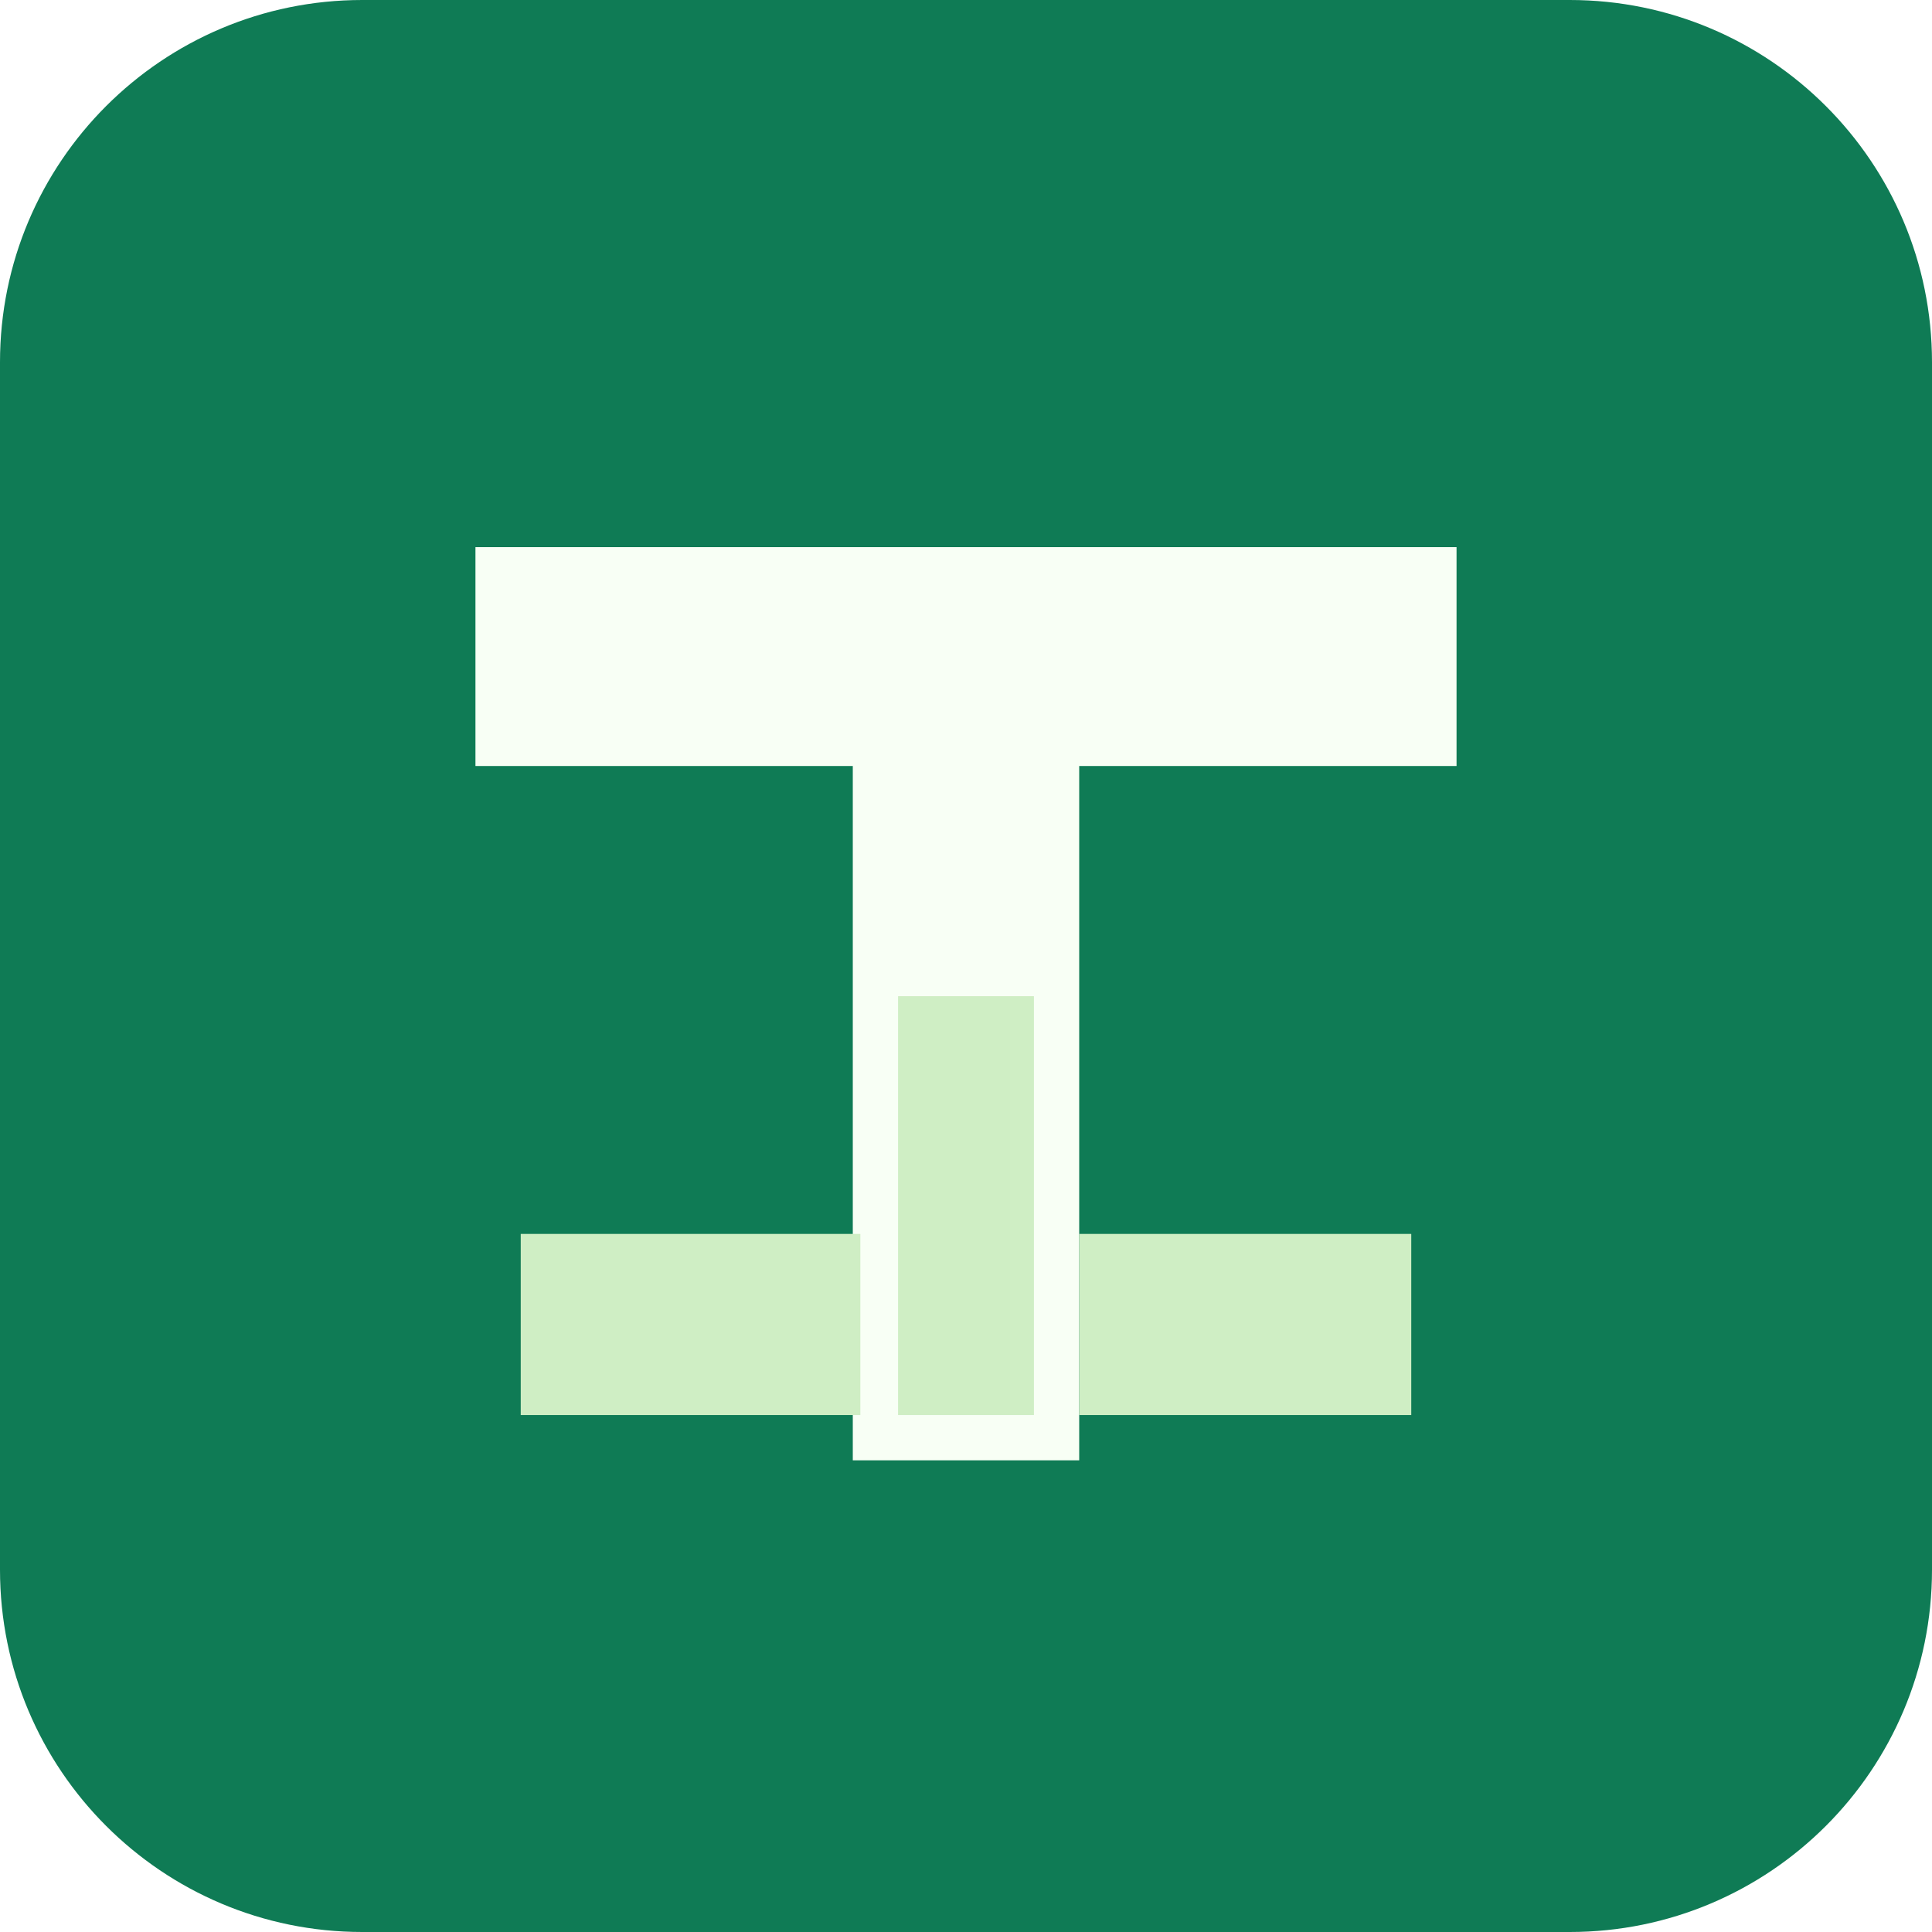
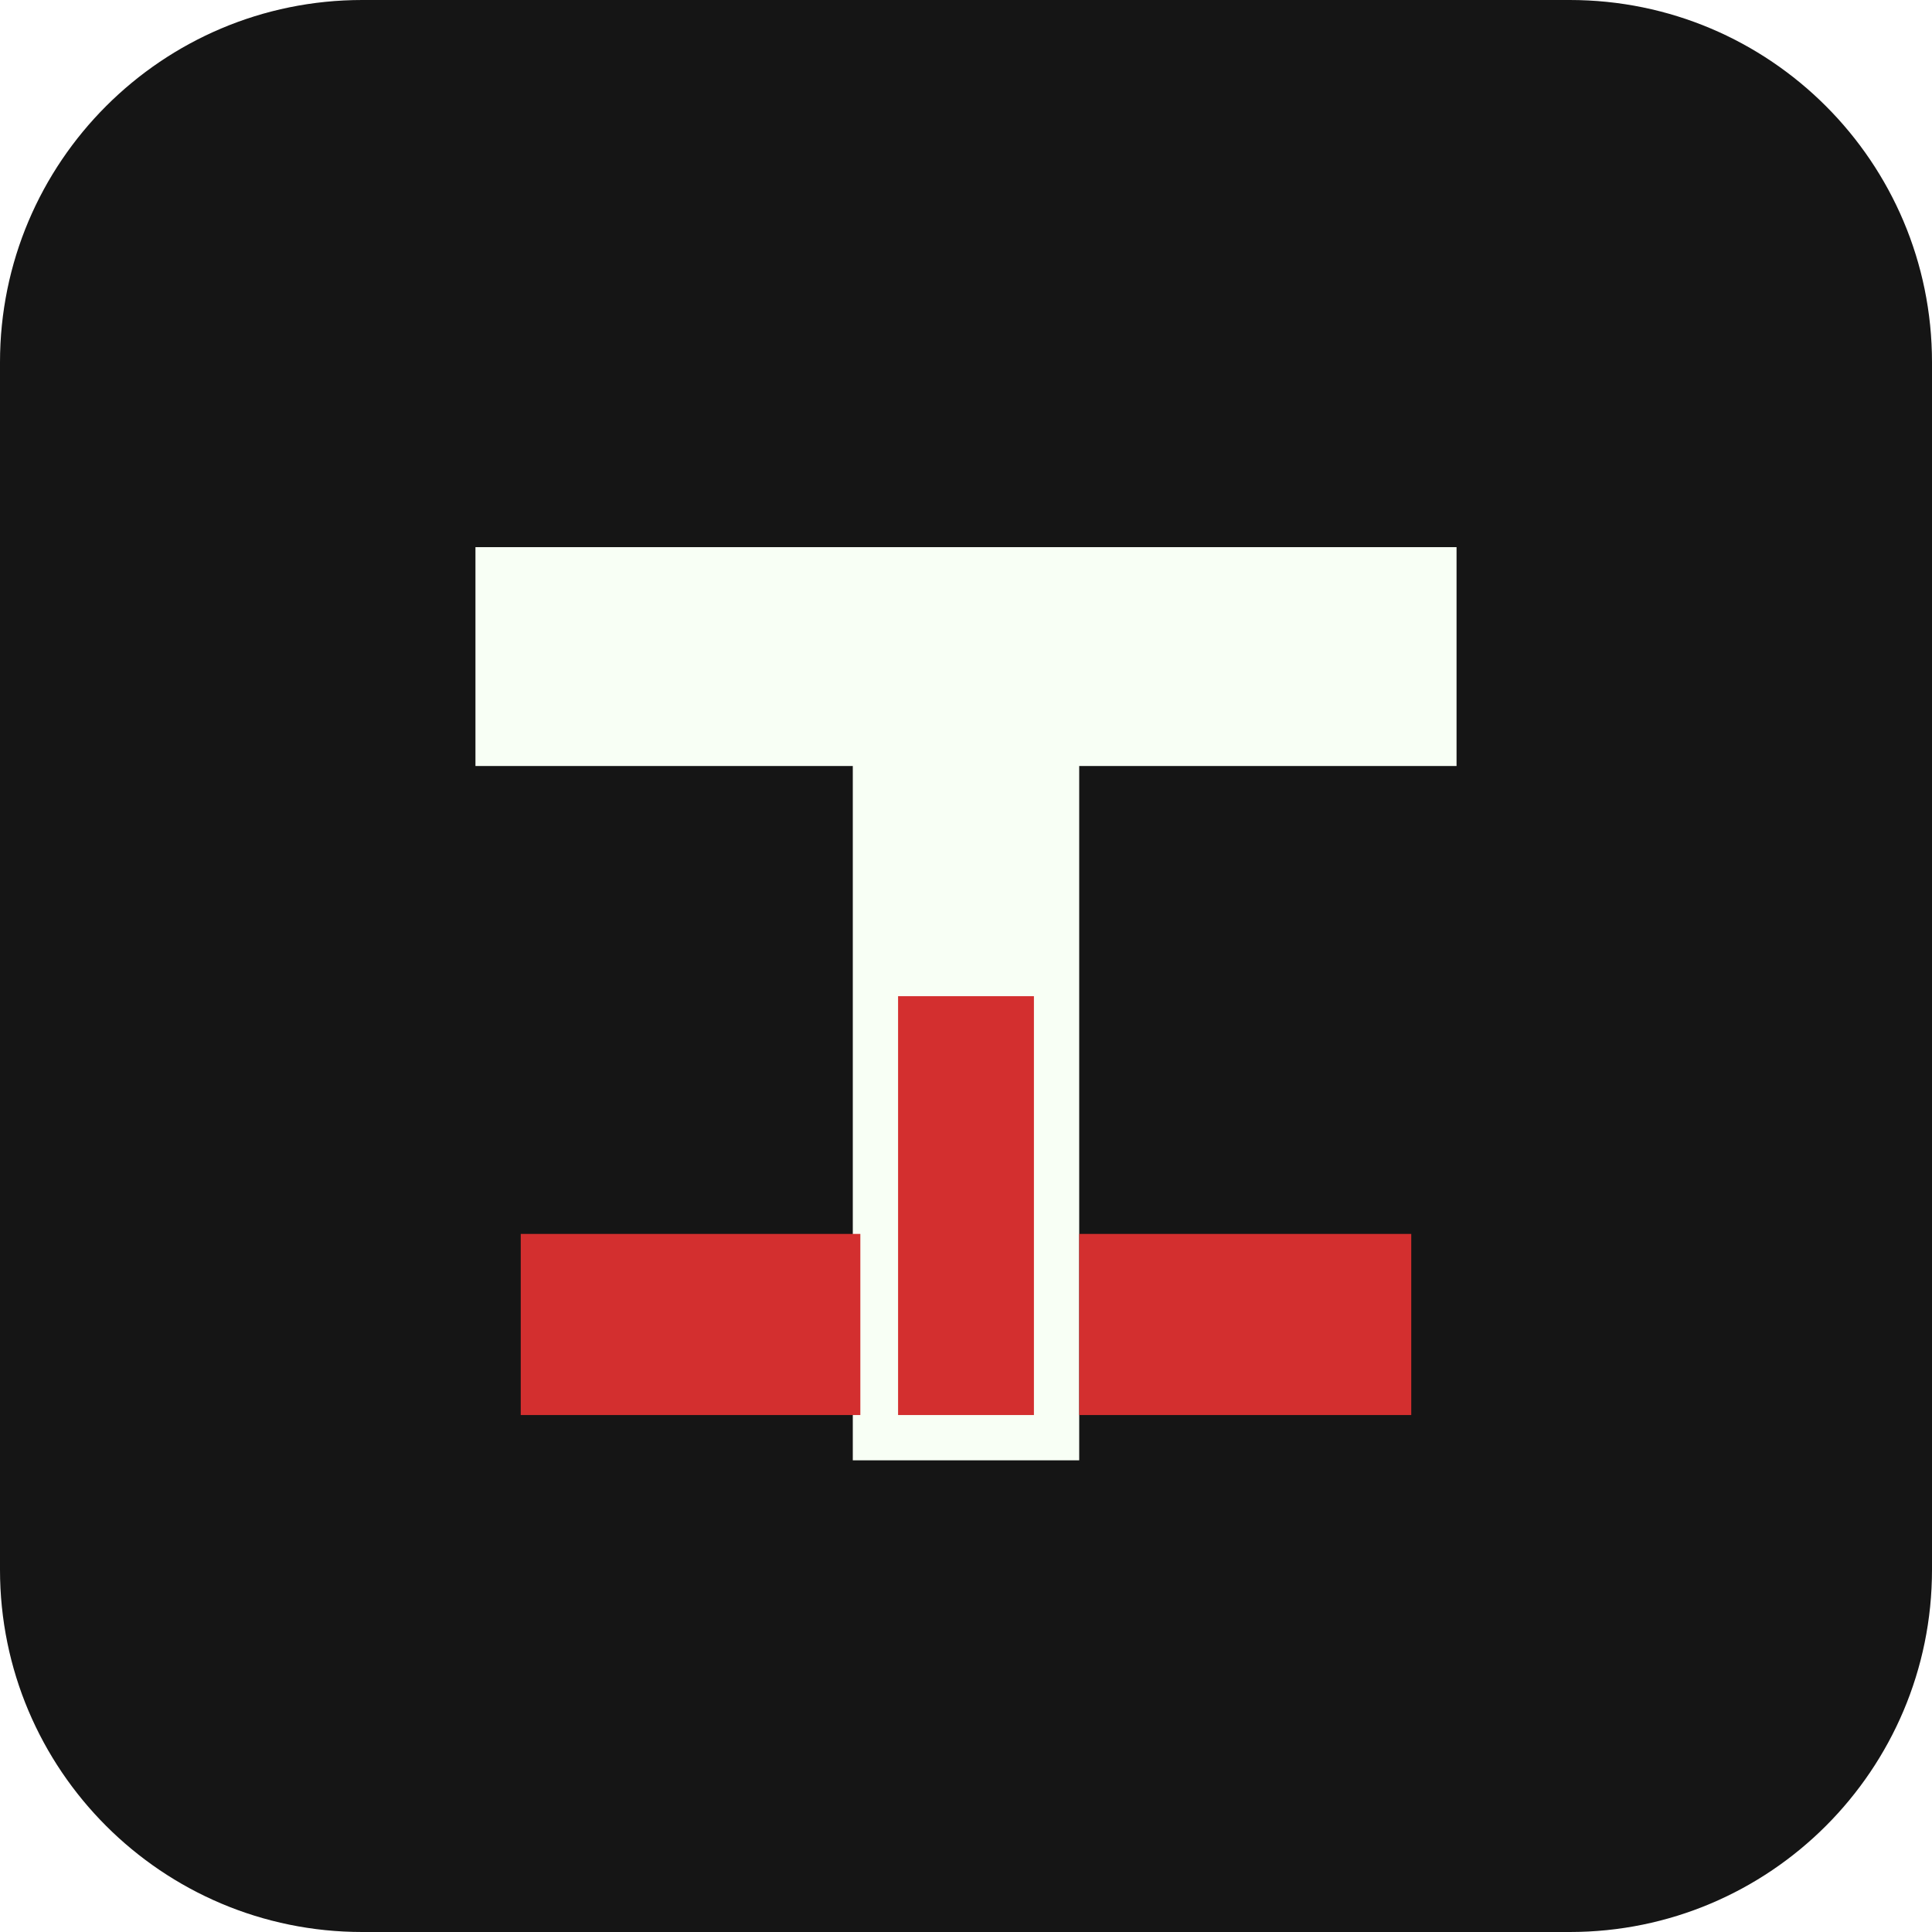
<svg xmlns="http://www.w3.org/2000/svg" viewBox="0 0 512 512">
-   <rect width="512" height="512" rx="96" fill="#0f7b55" />
+   <rect width="512" height="512" rx="96" fill="#151515" />
  <path fill="#f8fff5" d="M126 145h260v58H286v184h-60V203H126z" />
-   <path fill="#cfeec4" d="M138 327h90v48h-90zM286 327h88v48h-88zM238 264h36v111h-36z" />
+   <path fill="#d32f2f" d="M138 327h90v48h-90zM286 327h88v48h-88zM238 264h36v111h-36z" />
</svg>
